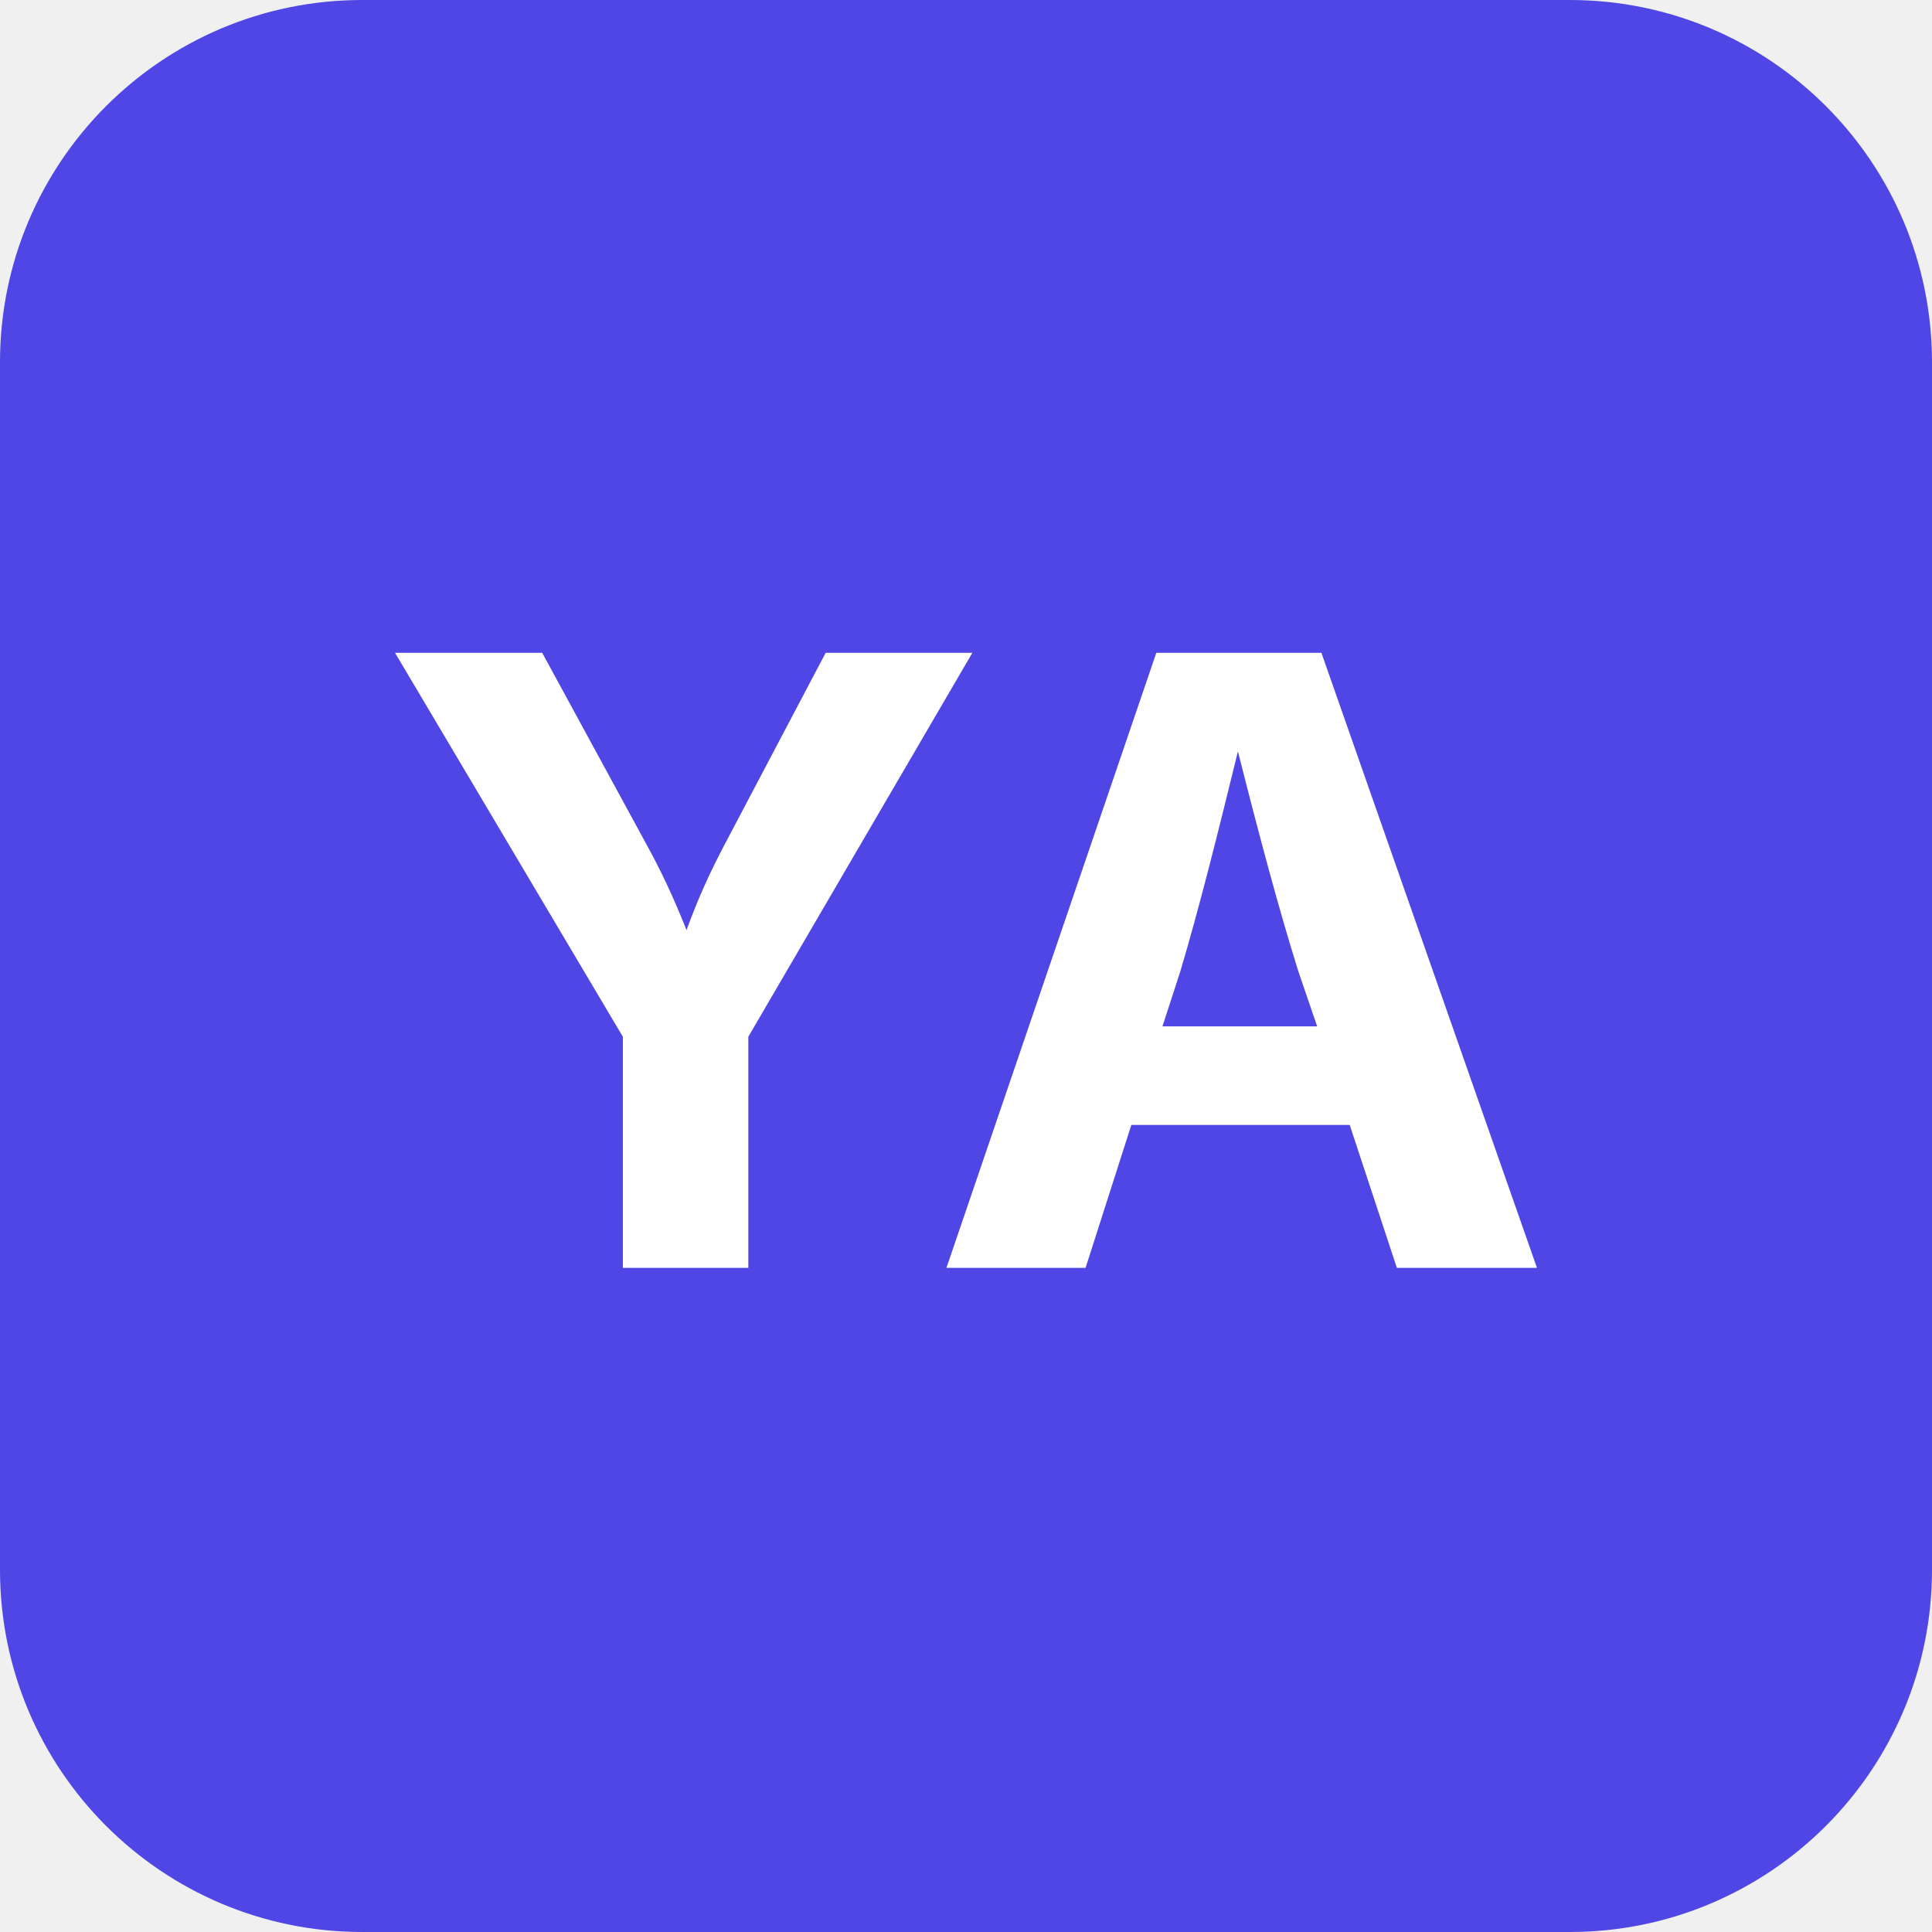
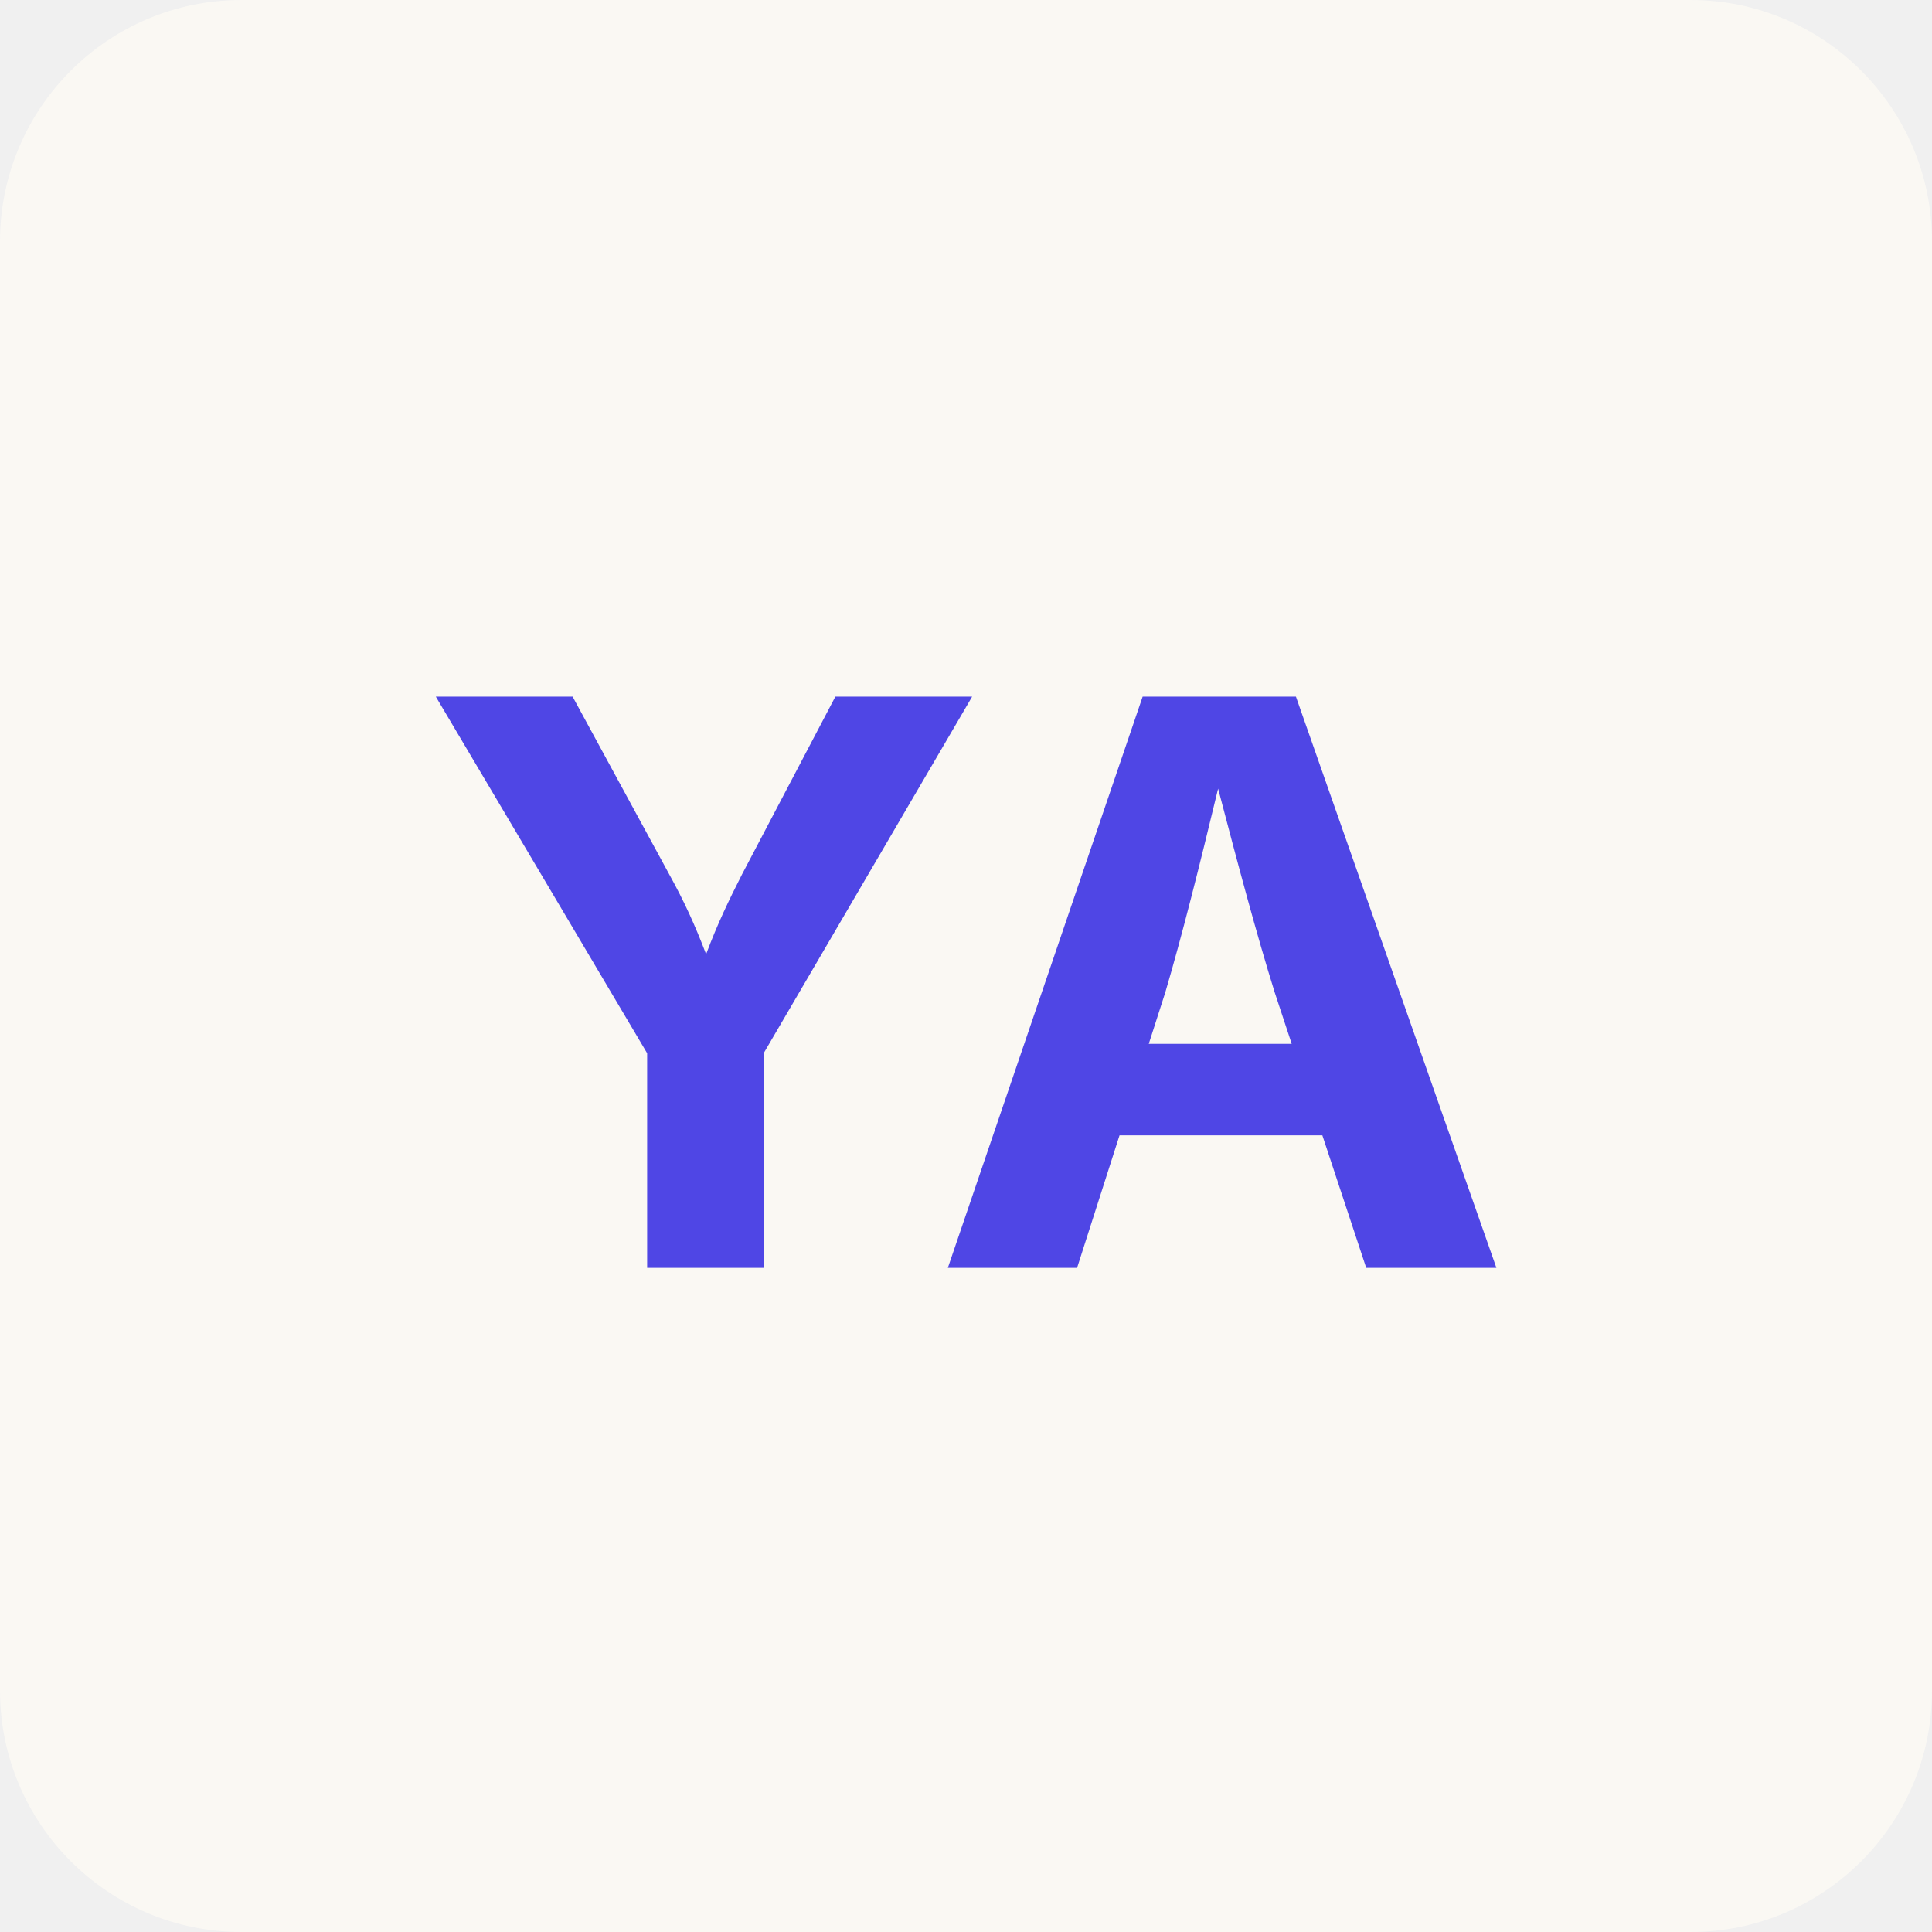
<svg xmlns="http://www.w3.org/2000/svg" viewBox="0 0 64 64">
-   <rect width="64" height="64" rx="12" fill="#4F46E5" />
-   <text x="32" y="42" font-family="Inter, 'IBM Plex Sans', system-ui, sans-serif" font-weight="700" font-size="28" fill="#FFFFFF" text-anchor="middle">YA</text>
+   <rect width="64" height="64" rx="8" fill="#FAF8F3" />
+   <text x="32" y="42" font-family="Inter, 'IBM Plex Sans', system-ui, sans-serif" font-weight="700" font-size="26" fill="#4F46E5" text-anchor="middle">YA</text>
</svg>
